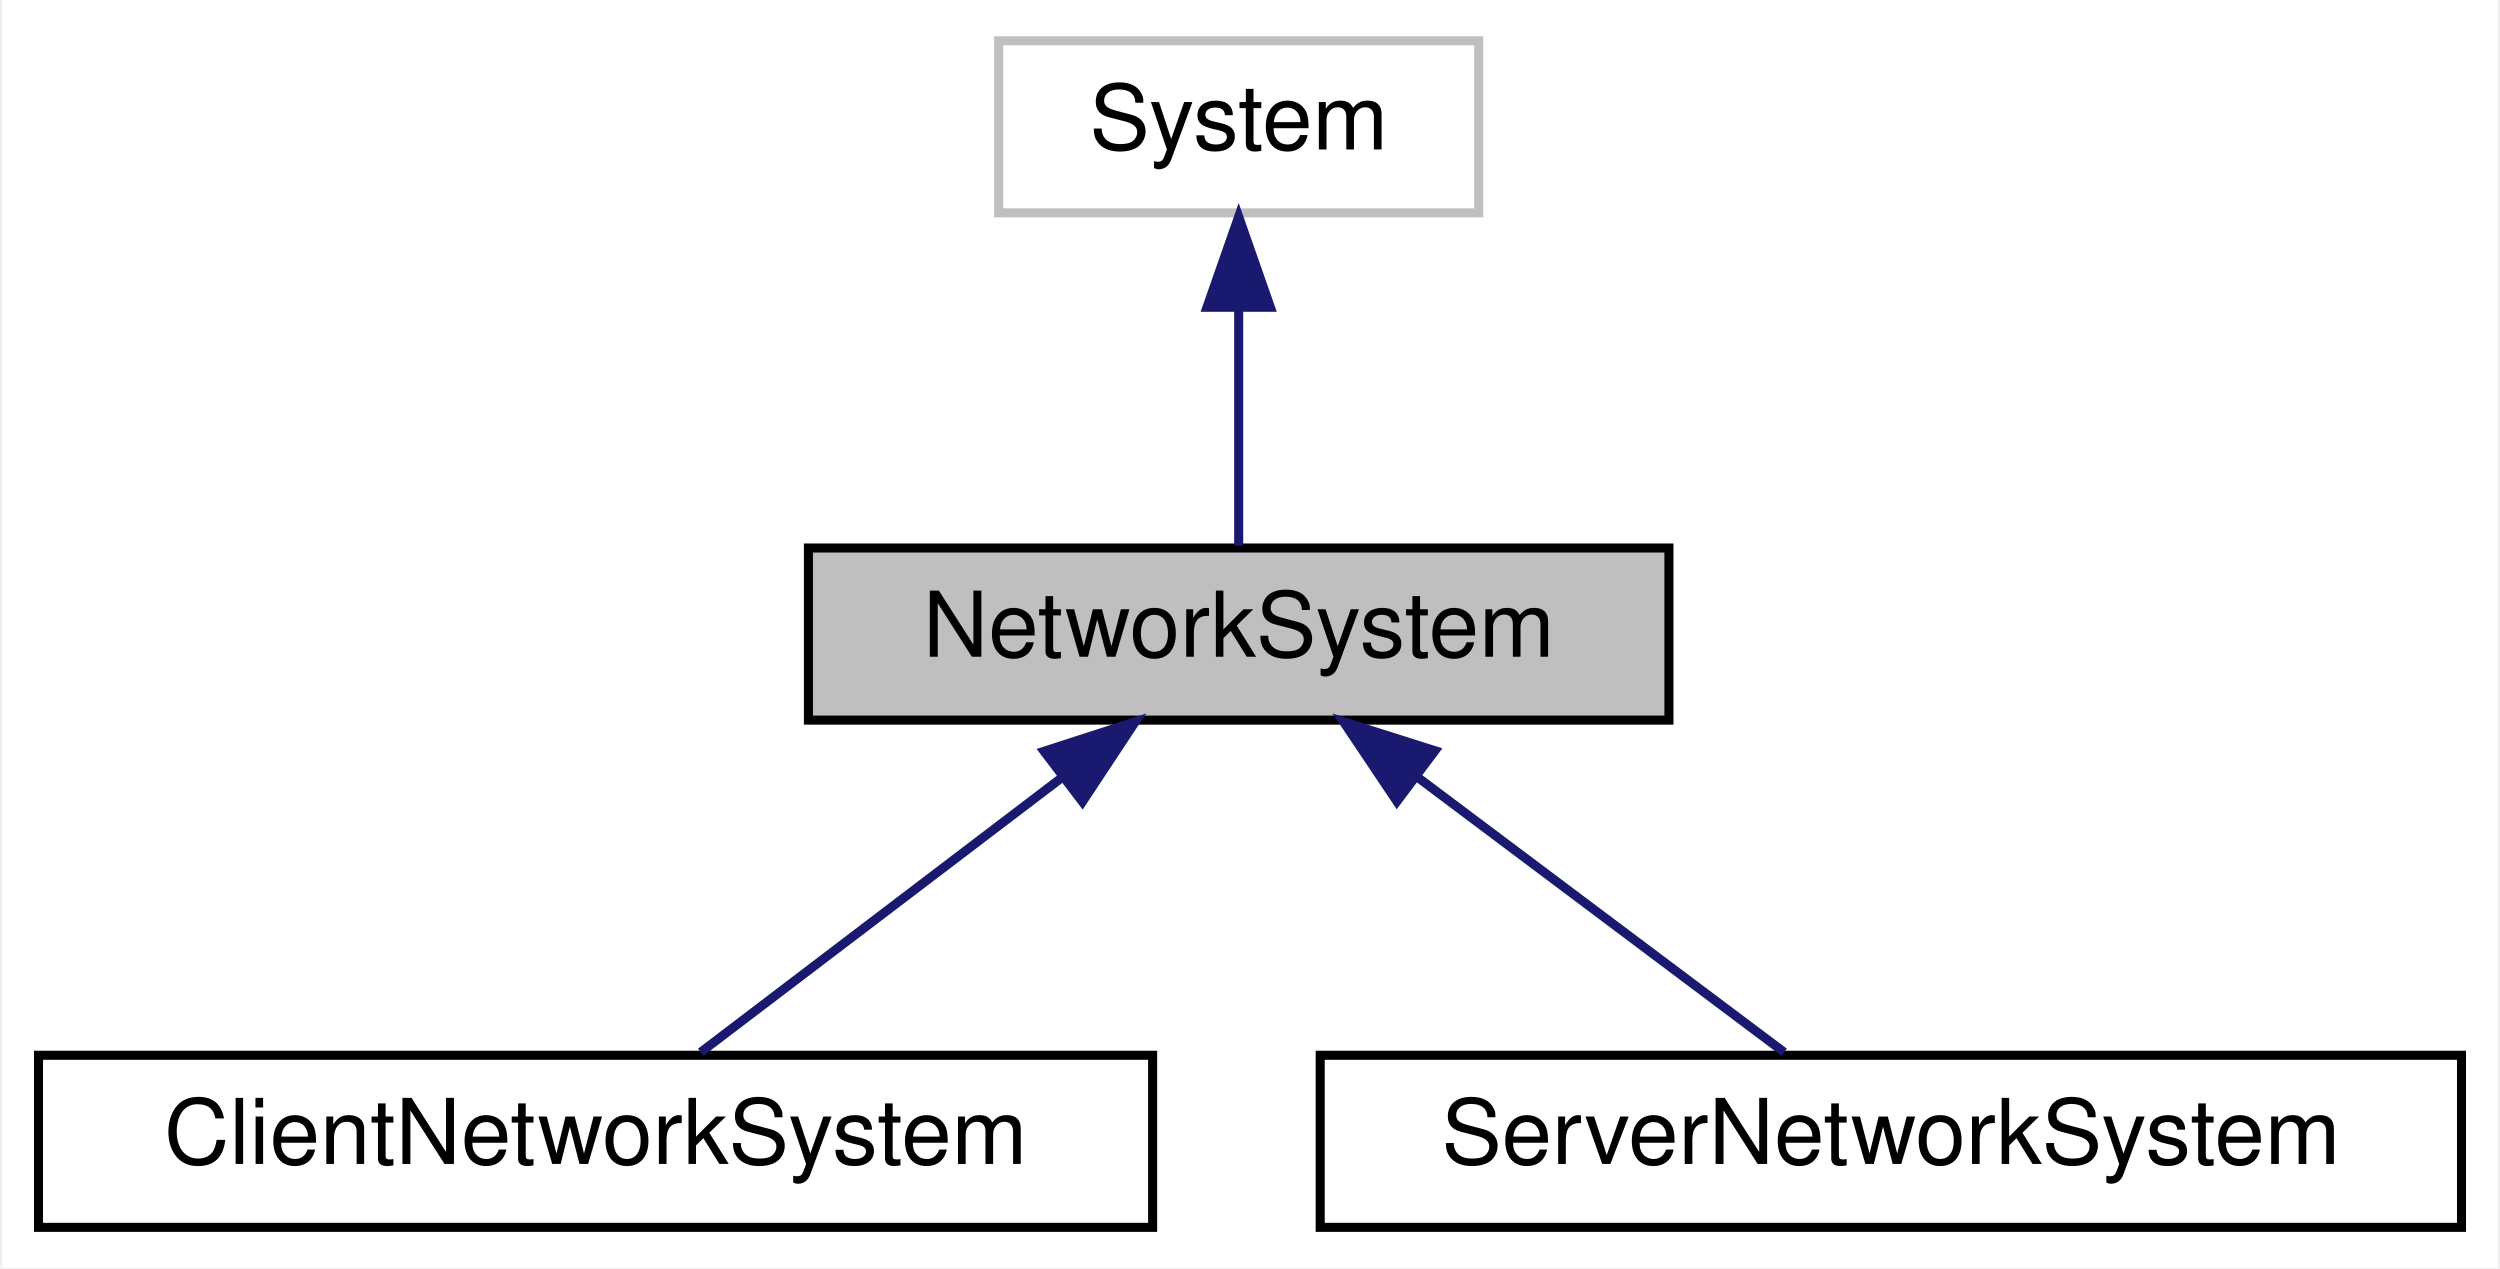
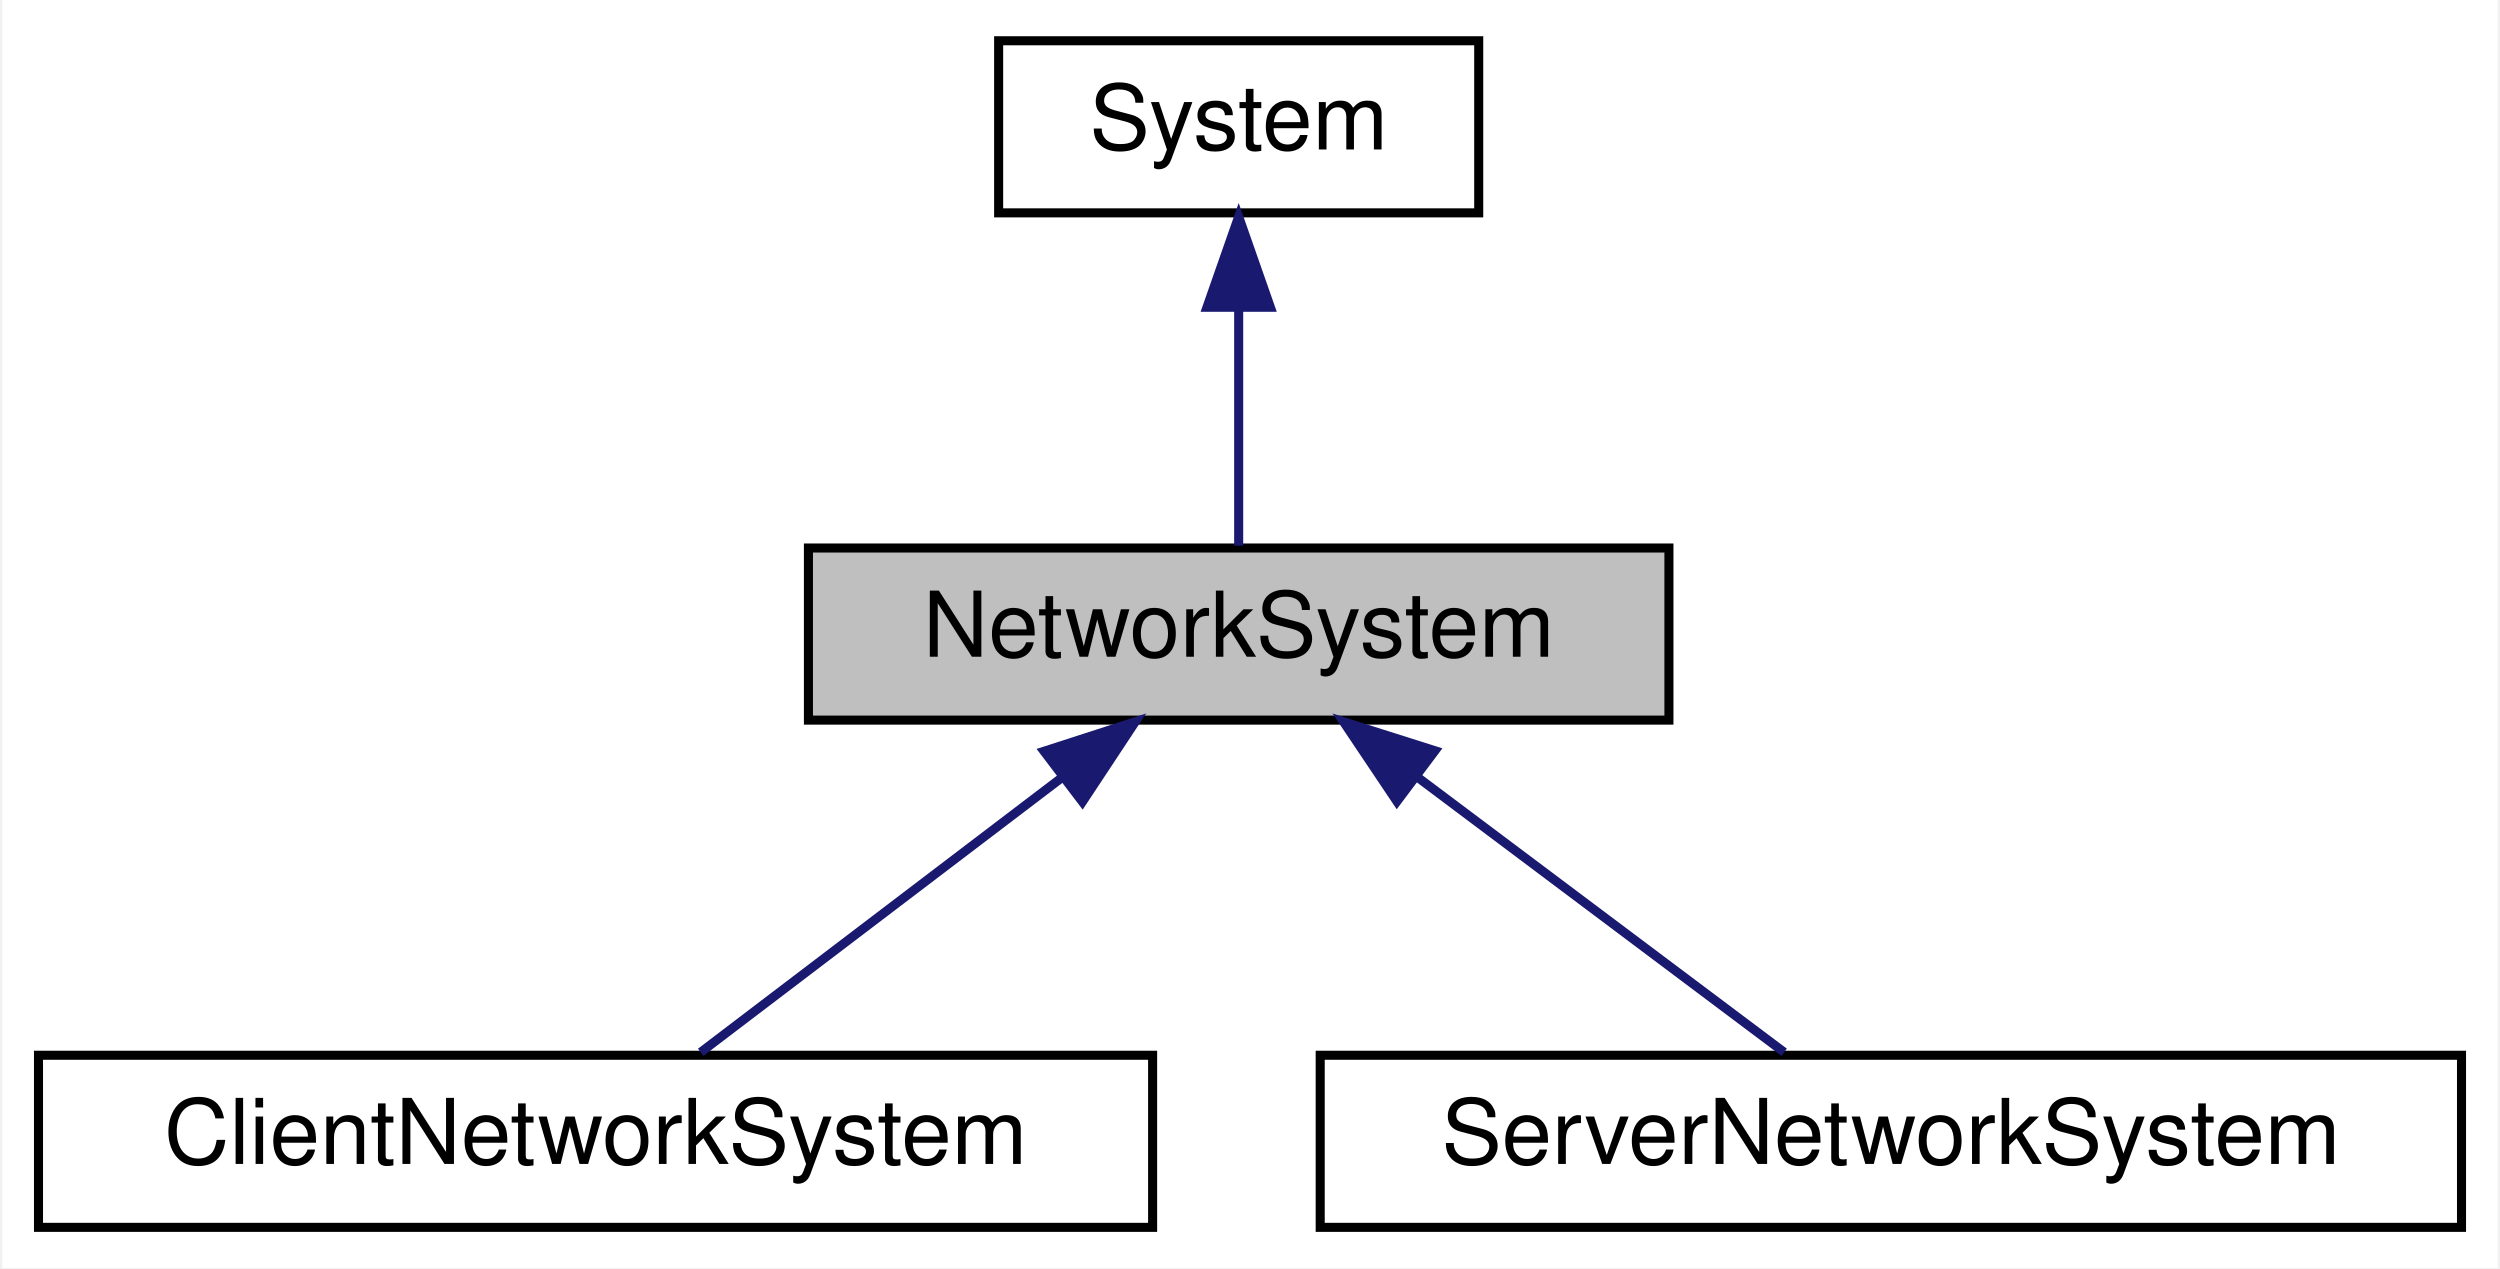
<svg xmlns="http://www.w3.org/2000/svg" xmlns:xlink="http://www.w3.org/1999/xlink" width="276pt" height="140pt" viewBox="0.00 0.00 275.50 140.00">
  <g id="graph0" class="graph" transform="scale(1 1) rotate(0) translate(4 136)">
    <polygon fill="white" stroke="transparent" points="-4,4 -4,-136 271.5,-136 271.5,4 -4,4" />
    <g id="node1" class="node">
      <g id="a_node1">
        <a xlink:title=" ">
          <polygon fill="#bfbfbf" stroke="black" points="85,-56.5 85,-75.5 180,-75.5 180,-56.5 85,-56.5" />
          <text text-anchor="middle" x="132.5" y="-63.5" font-family="Helvetica,sans-Serif" font-size="10.00">NetworkSystem</text>
        </a>
      </g>
    </g>
    <g id="node3" class="node">
      <g id="a_node3">
        <a xlink:href="classClientNetworkSystem.html" target="_top" xlink:title="Manages the client system.">
          <polygon fill="white" stroke="black" points="0,-0.5 0,-19.5 123,-19.5 123,-0.5 0,-0.5" />
          <text text-anchor="middle" x="61.5" y="-7.5" font-family="Helvetica,sans-Serif" font-size="10.00">ClientNetworkSystem</text>
        </a>
      </g>
    </g>
    <g id="edge2" class="edge">
      <path fill="none" stroke="midnightblue" d="M112.91,-50.1C100.13,-40.38 83.89,-28.03 73.11,-19.83" />
      <polygon fill="midnightblue" stroke="midnightblue" points="111.01,-53.06 121.09,-56.32 115.25,-47.48 111.01,-53.06" />
    </g>
    <g id="node4" class="node">
      <g id="a_node4">
        <a xlink:href="classServerNetworkSystem.html" target="_top" xlink:title="Manages the server system.">
          <polygon fill="white" stroke="black" points="141.5,-0.5 141.5,-19.5 267.5,-19.5 267.5,-0.5 141.5,-0.5" />
          <text text-anchor="middle" x="204.5" y="-7.5" font-family="Helvetica,sans-Serif" font-size="10.00">ServerNetworkSystem</text>
        </a>
      </g>
    </g>
    <g id="edge3" class="edge">
      <path fill="none" stroke="midnightblue" d="M152.37,-50.1C165.32,-40.38 181.8,-28.03 192.72,-19.83" />
      <polygon fill="midnightblue" stroke="midnightblue" points="149.97,-47.52 144.07,-56.32 154.17,-53.12 149.97,-47.52" />
    </g>
    <g id="node2" class="node">
      <g id="a_node2">
-         <a xlink:title=" ">
-           <polygon fill="white" stroke="#bfbfbf" points="106,-112.5 106,-131.5 159,-131.5 159,-112.5 106,-112.5" />
+         <a xlink:href="classSystem.html" target="_top" xlink:title="Base class for all systems.">
+           <polygon fill="white" stroke="black" points="106,-112.5 106,-131.5 159,-131.5 159,-112.5 106,-112.5" />
          <text text-anchor="middle" x="132.5" y="-119.5" font-family="Helvetica,sans-Serif" font-size="10.00">System</text>
        </a>
      </g>
    </g>
    <g id="edge1" class="edge">
      <path fill="none" stroke="midnightblue" d="M132.5,-101.8C132.5,-92.91 132.5,-82.78 132.5,-75.75" />
      <polygon fill="midnightblue" stroke="midnightblue" points="129,-102.08 132.5,-112.08 136,-102.08 129,-102.08" />
    </g>
  </g>
</svg>
